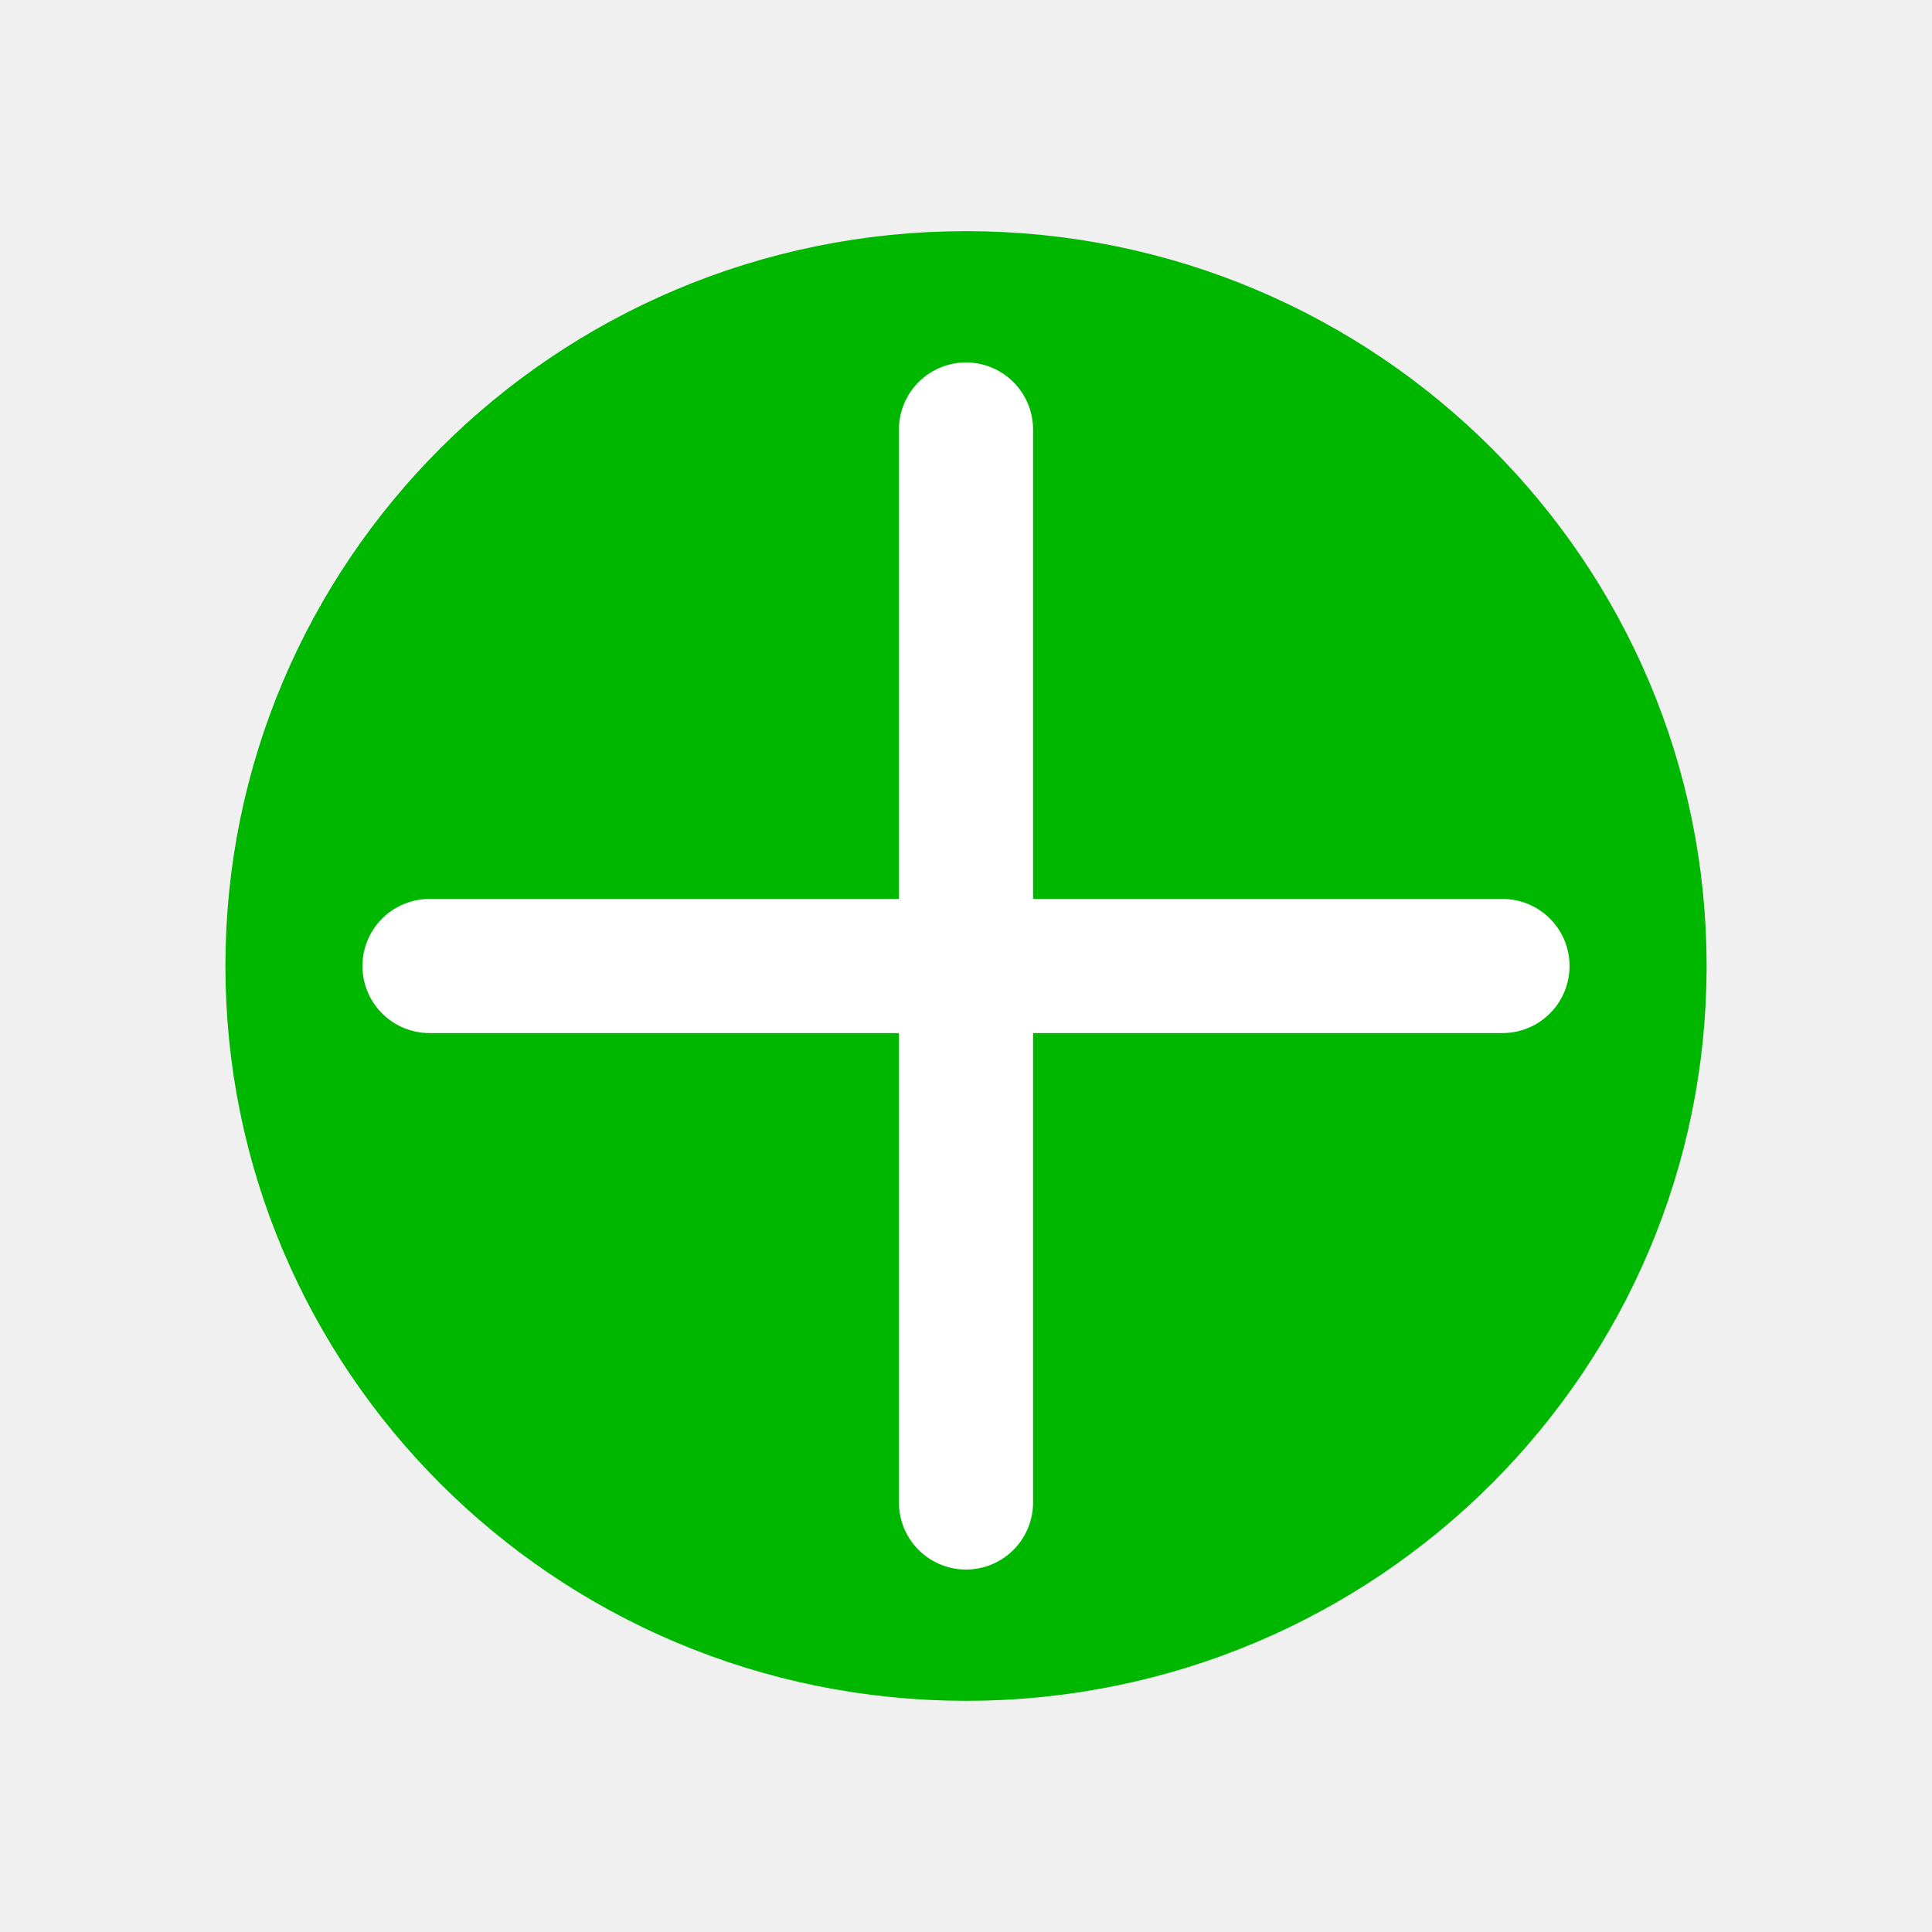
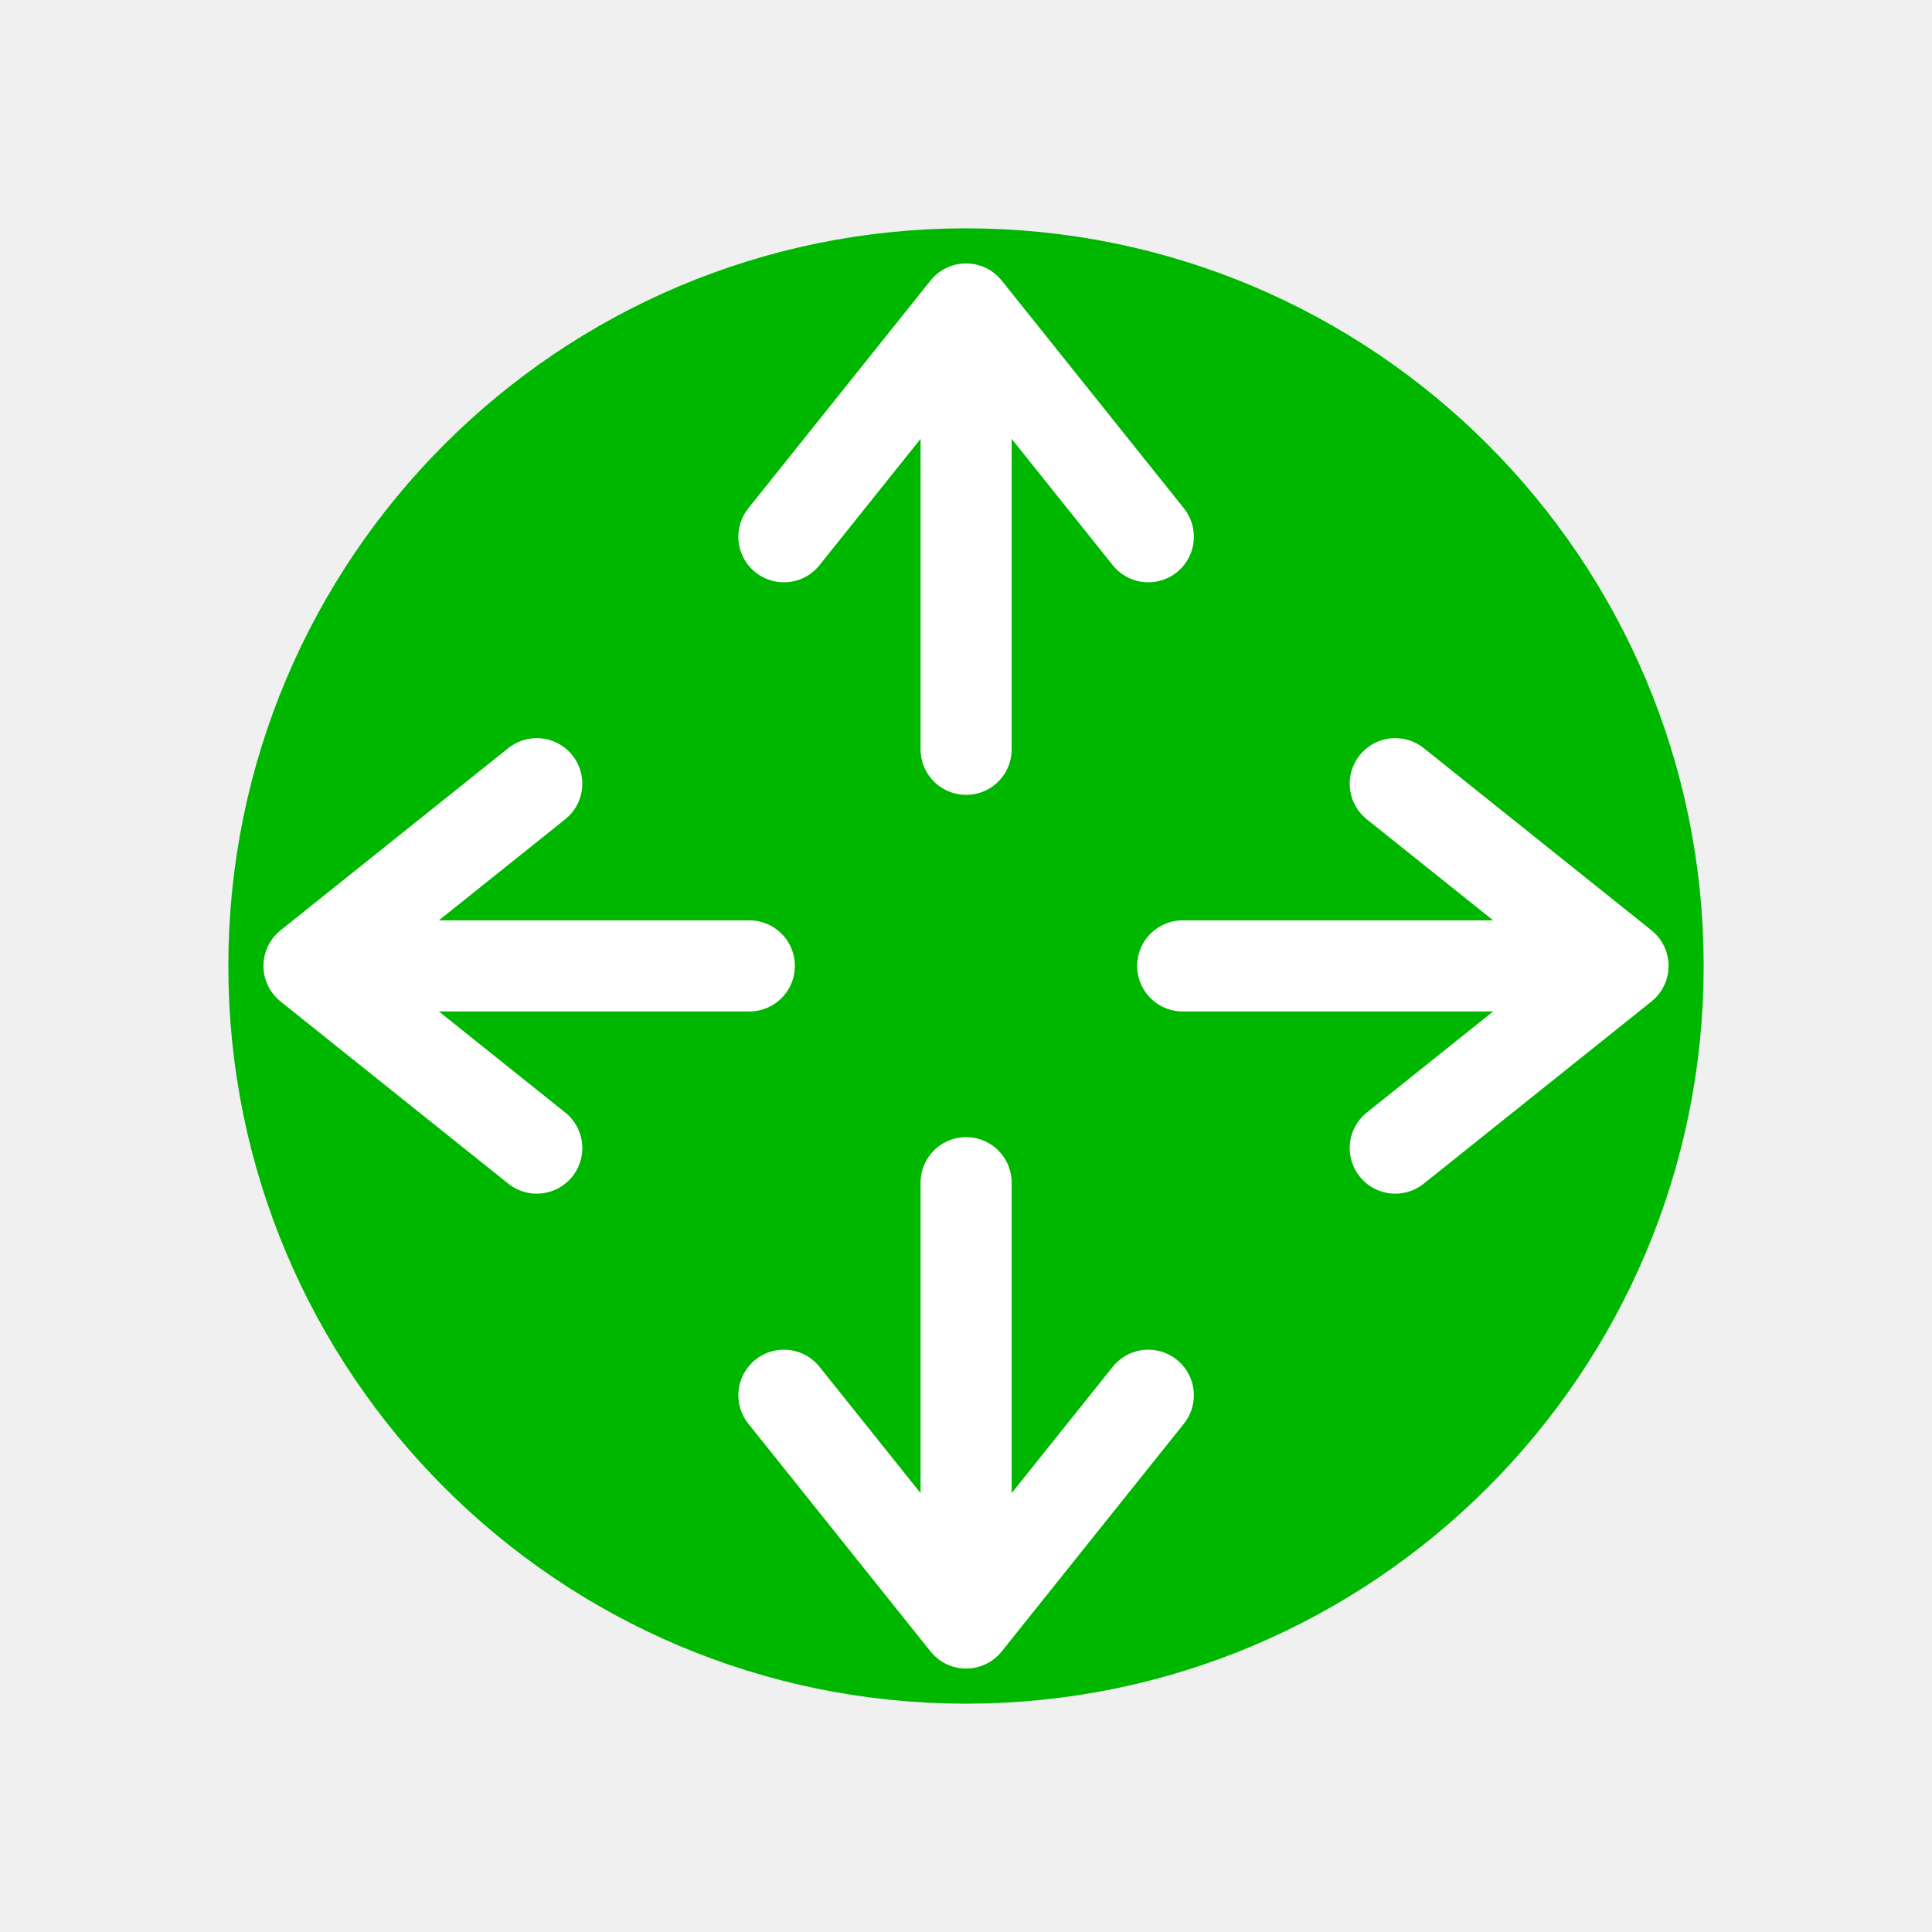
<svg xmlns="http://www.w3.org/2000/svg" version="1.1" width="55" height="55" id="svg2">
  <defs id="defs4" />
-   <g transform="matrix(0.7636363,0,0,0.7636363,6.5,-755.122)" id="layer1">
-     <path d="m 51.429,33.571 a 22.857,24.286 0 1 1 -45.714,0 22.857,24.286 0 1 1 45.714,0 z" transform="matrix(1.047514,0,0,0.9858952,-2.42896,991.7643)" id="path2985" style="fill:#00b700;fill-opacity:1;fill-rule:nonzero;stroke:#00b700;stroke-width:7;stroke-linecap:round;stroke-linejoin:round;stroke-miterlimit:4;stroke-opacity:1;stroke-dasharray:none;stroke-dashoffset:0" />
-     <path d="m 7.5,27.5 40,0" transform="translate(0,997.3622)" id="path2987" style="fill:none;stroke:#ffffff;stroke-width:5;stroke-linecap:round;stroke-linejoin:miter;stroke-miterlimit:4;stroke-opacity:1;stroke-dasharray:none" />
-     <path d="m 27.5,1004.862 0,40" id="path2987-6" style="fill:none;stroke:#ffffff;stroke-width:5;stroke-linecap:round;stroke-linejoin:miter;stroke-miterlimit:4;stroke-opacity:1;stroke-dasharray:none" />
+   <path d="m 45.784,27.5 a 18.284,18.284 0 0 1 -36.568,0 18.284,18.284 0 1 1 36.568,0 z" id="path2985" style="fill:#00b700;fill-opacity:1;fill-rule:nonzero;stroke:#00b700;stroke-width:5.432;stroke-linecap:round;stroke-linejoin:round;stroke-miterlimit:4;stroke-opacity:1;stroke-dasharray:none;stroke-dashoffset:0" />
+   <g transform="matrix(1.080594,0,0,1.080594,-2.22535,-2.207347)" id="g5910">
+     <path id="path4135" d="m 27.511,33.2 0,11.6 4.8,-6 -4.8,6 -4.8,-6" style="fill:none;fill-rule:evenodd;stroke:#ffffff;stroke-width:2.4px;stroke-linecap:round;stroke-linejoin:round;stroke-opacity:1" />
+     <path id="path4135-0" d="m 27.511,21.783 0,-11.6 4.8,6 -4.8,-6 -4.8,6" style="fill:none;fill-rule:evenodd;stroke:#ffffff;stroke-width:2.4px;stroke-linecap:round;stroke-linejoin:round;stroke-opacity:1" />
+     <path id="path4135-3" d="m 33.217,27.489 11.6,0 -6,-4.8 6,4.8 -6,4.8" style="fill:none;fill-rule:evenodd;stroke:#ffffff;stroke-width:2.4px;stroke-linecap:round;stroke-linejoin:round;stroke-opacity:1" />
+     <path id="path4135-7" d="m 21.8,27.489 -11.6,0 6,-4.8 -6,4.8 6,4.8" style="fill:none;fill-rule:evenodd;stroke:#ffffff;stroke-width:2.4px;stroke-linecap:round;stroke-linejoin:round;stroke-opacity:1" />
  </g>
</svg>
